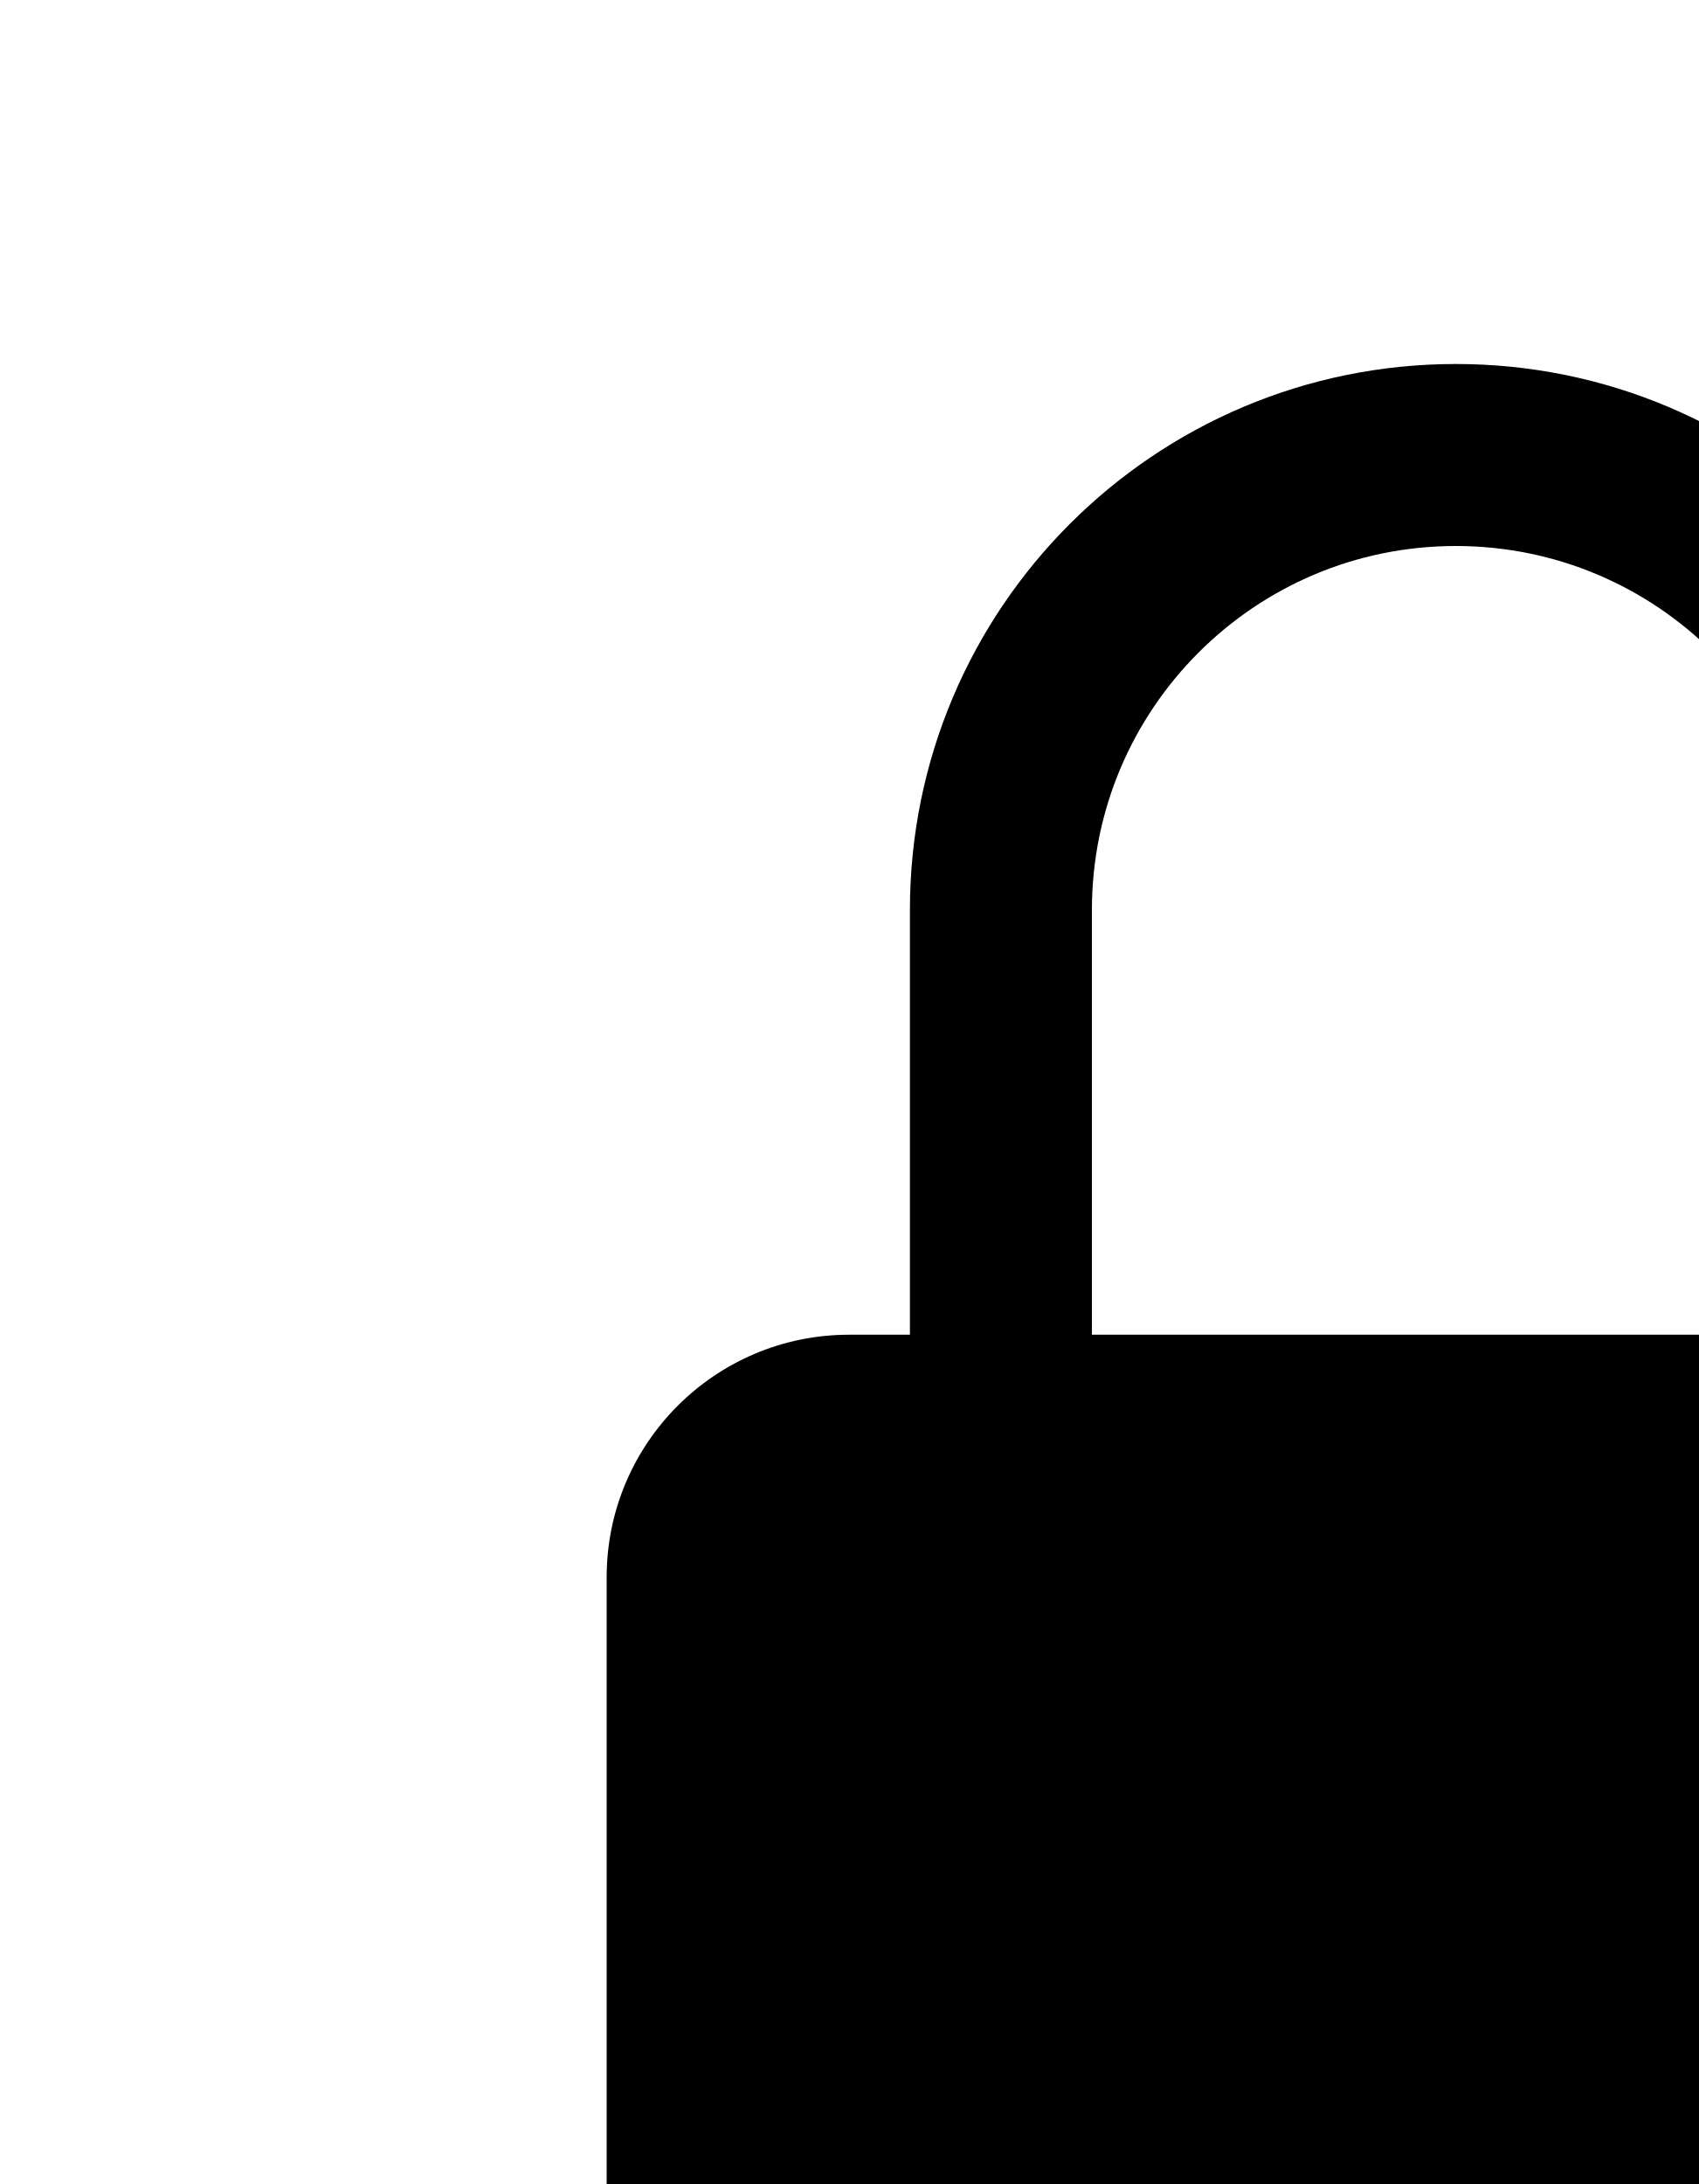
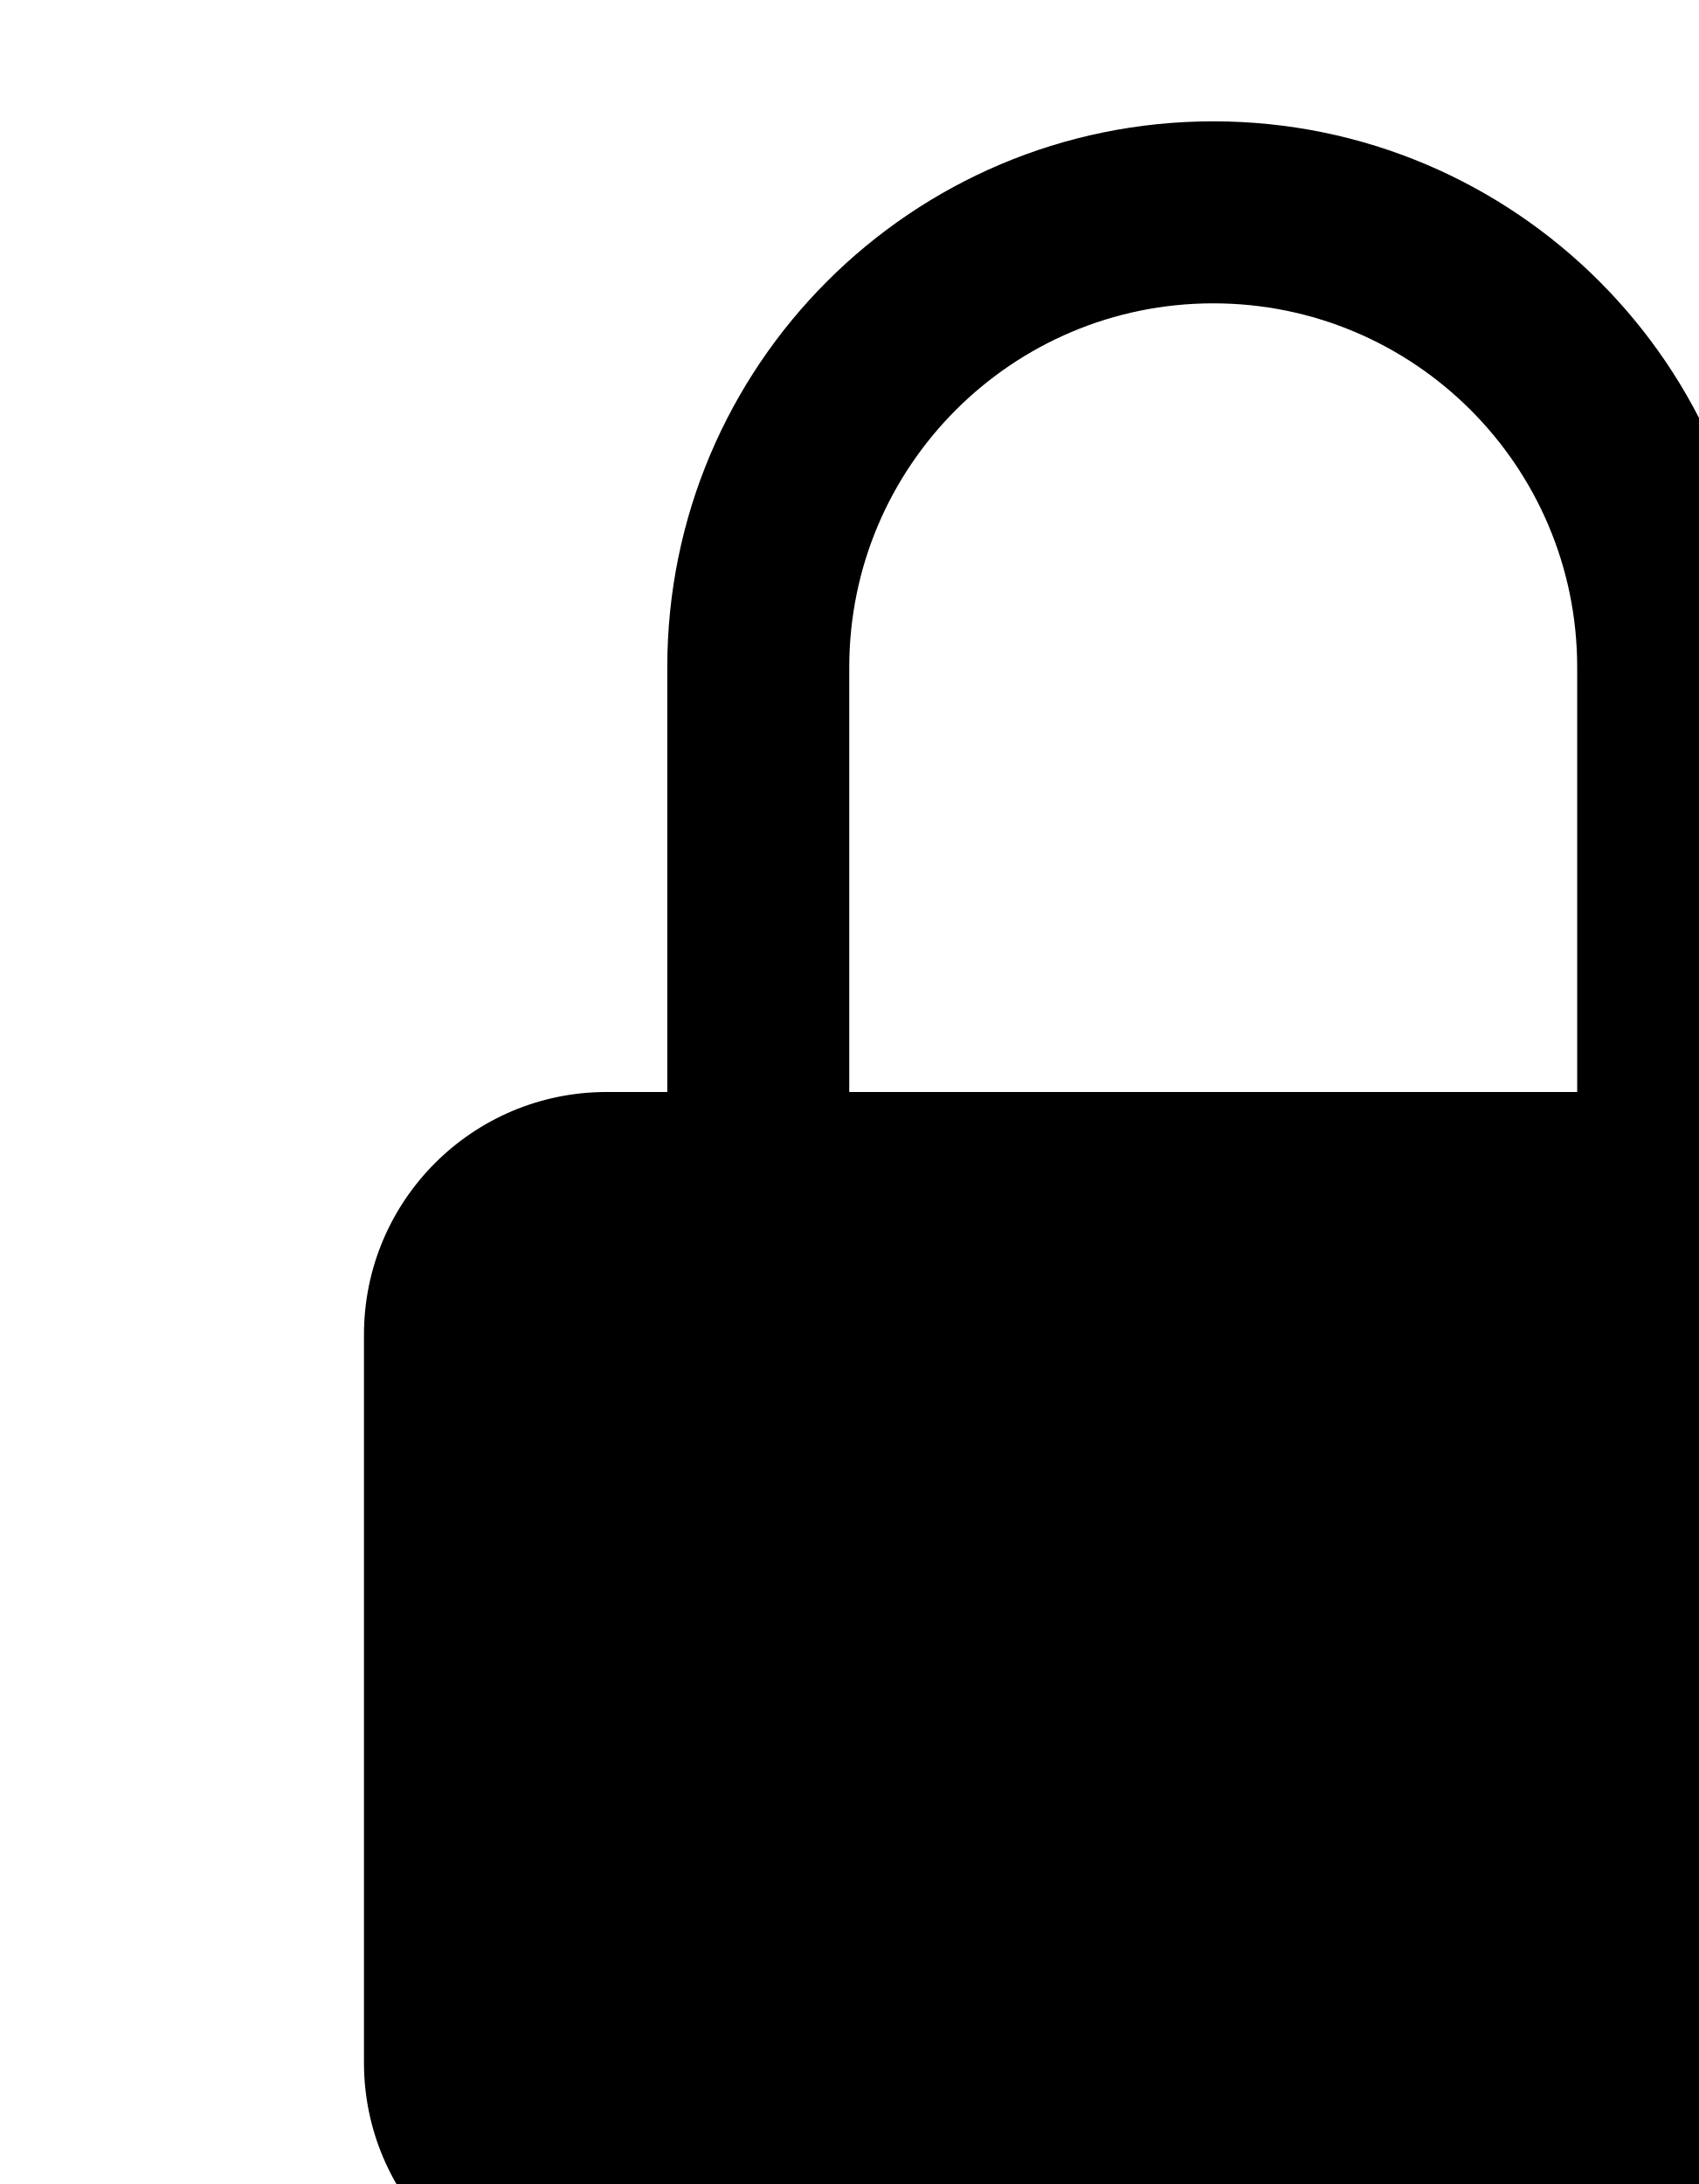
<svg xmlns="http://www.w3.org/2000/svg">
-   <path fill-rule="evenodd" d="M10 2.5a3.75 3.75 0 0 0-3.75 3.75v2.917h-.417c-.92 0-1.666.746-1.666 1.666v5c0 .92.746 1.667 1.666 1.667h8.334c.92 0 1.666-.746 1.666-1.667v-5c0-.92-.746-1.666-1.666-1.666h-.417V6.25A3.75 3.75 0 0 0 10 2.5m2.5 6.667V6.25a2.5 2.5 0 0 0-5 0v2.917z" clip-rule="evenodd" />
+   <path fill-rule="evenodd" d="M10 1a4.5 4.5 0 0 0-4.5 4.5V9H5a2 2 0 0 0-2 2v6a2 2 0 0 0 2 2h10a2 2 0 0 0 2-2v-6a2 2 0 0 0-2-2h-.5V5.5A4.5 4.5 0 0 0 10 1m3 8V5.5a3 3 0 1 0-6 0V9z" clip-rule="evenodd" />
</svg>
